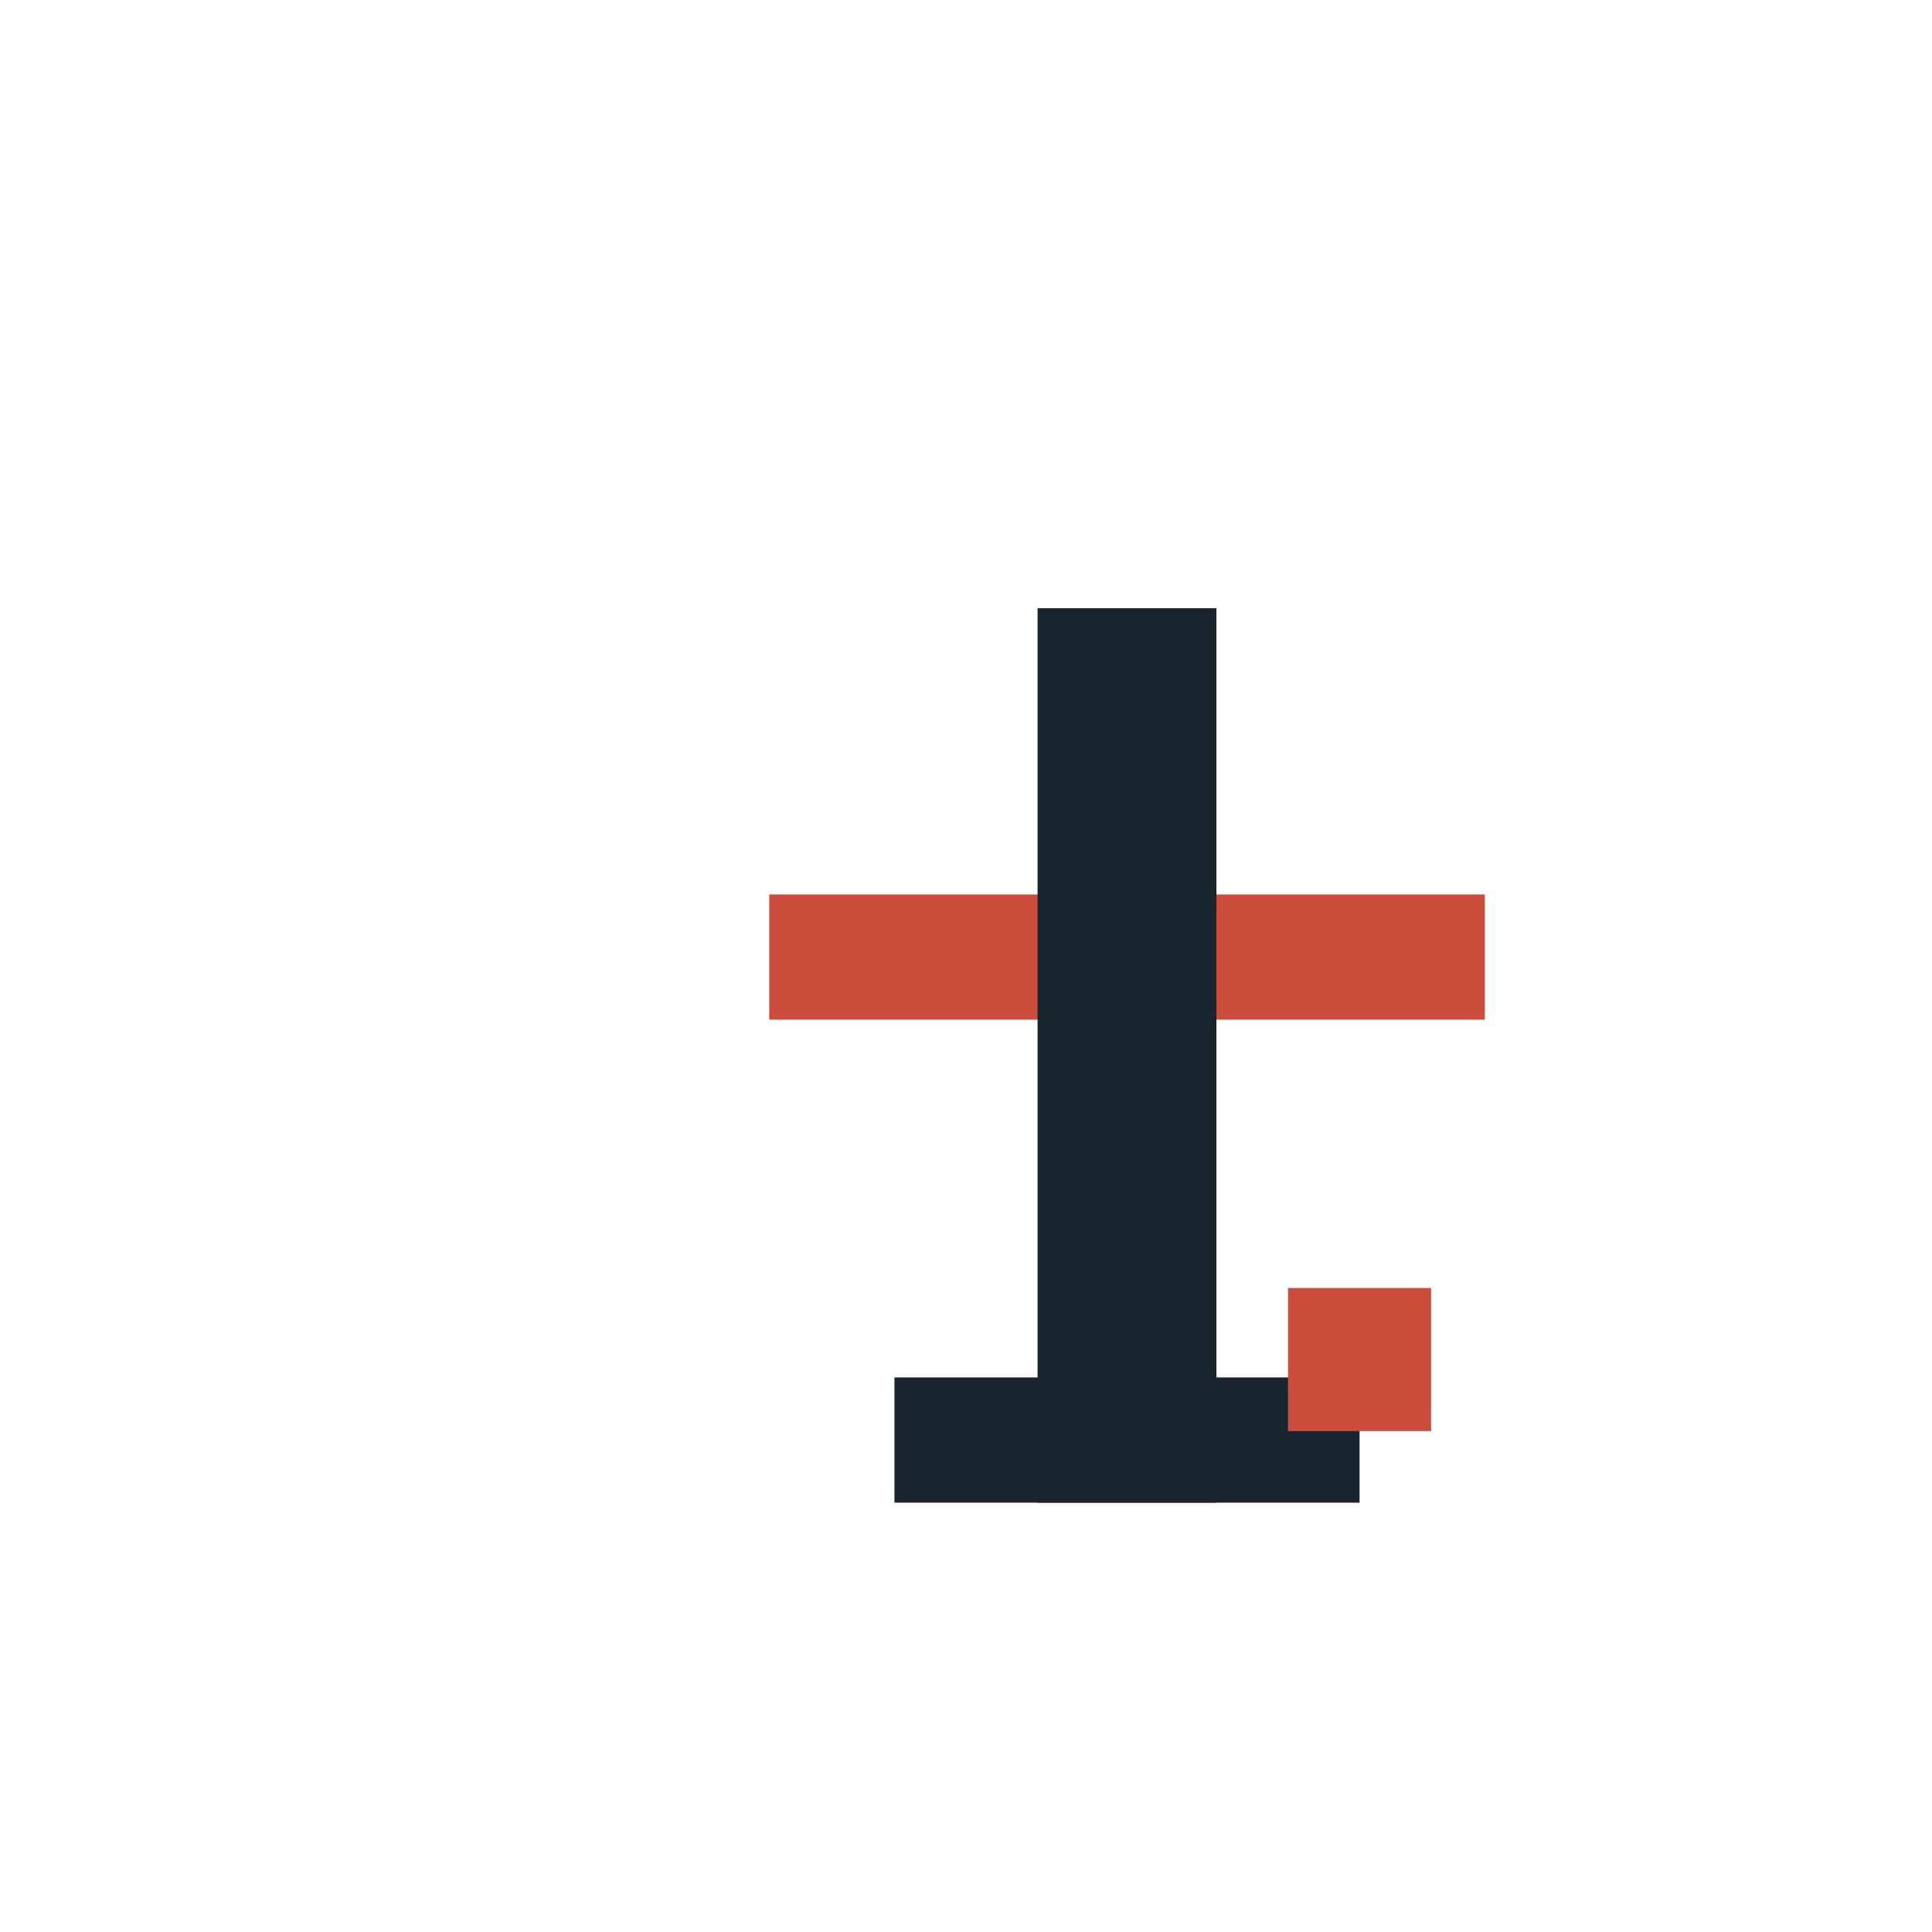
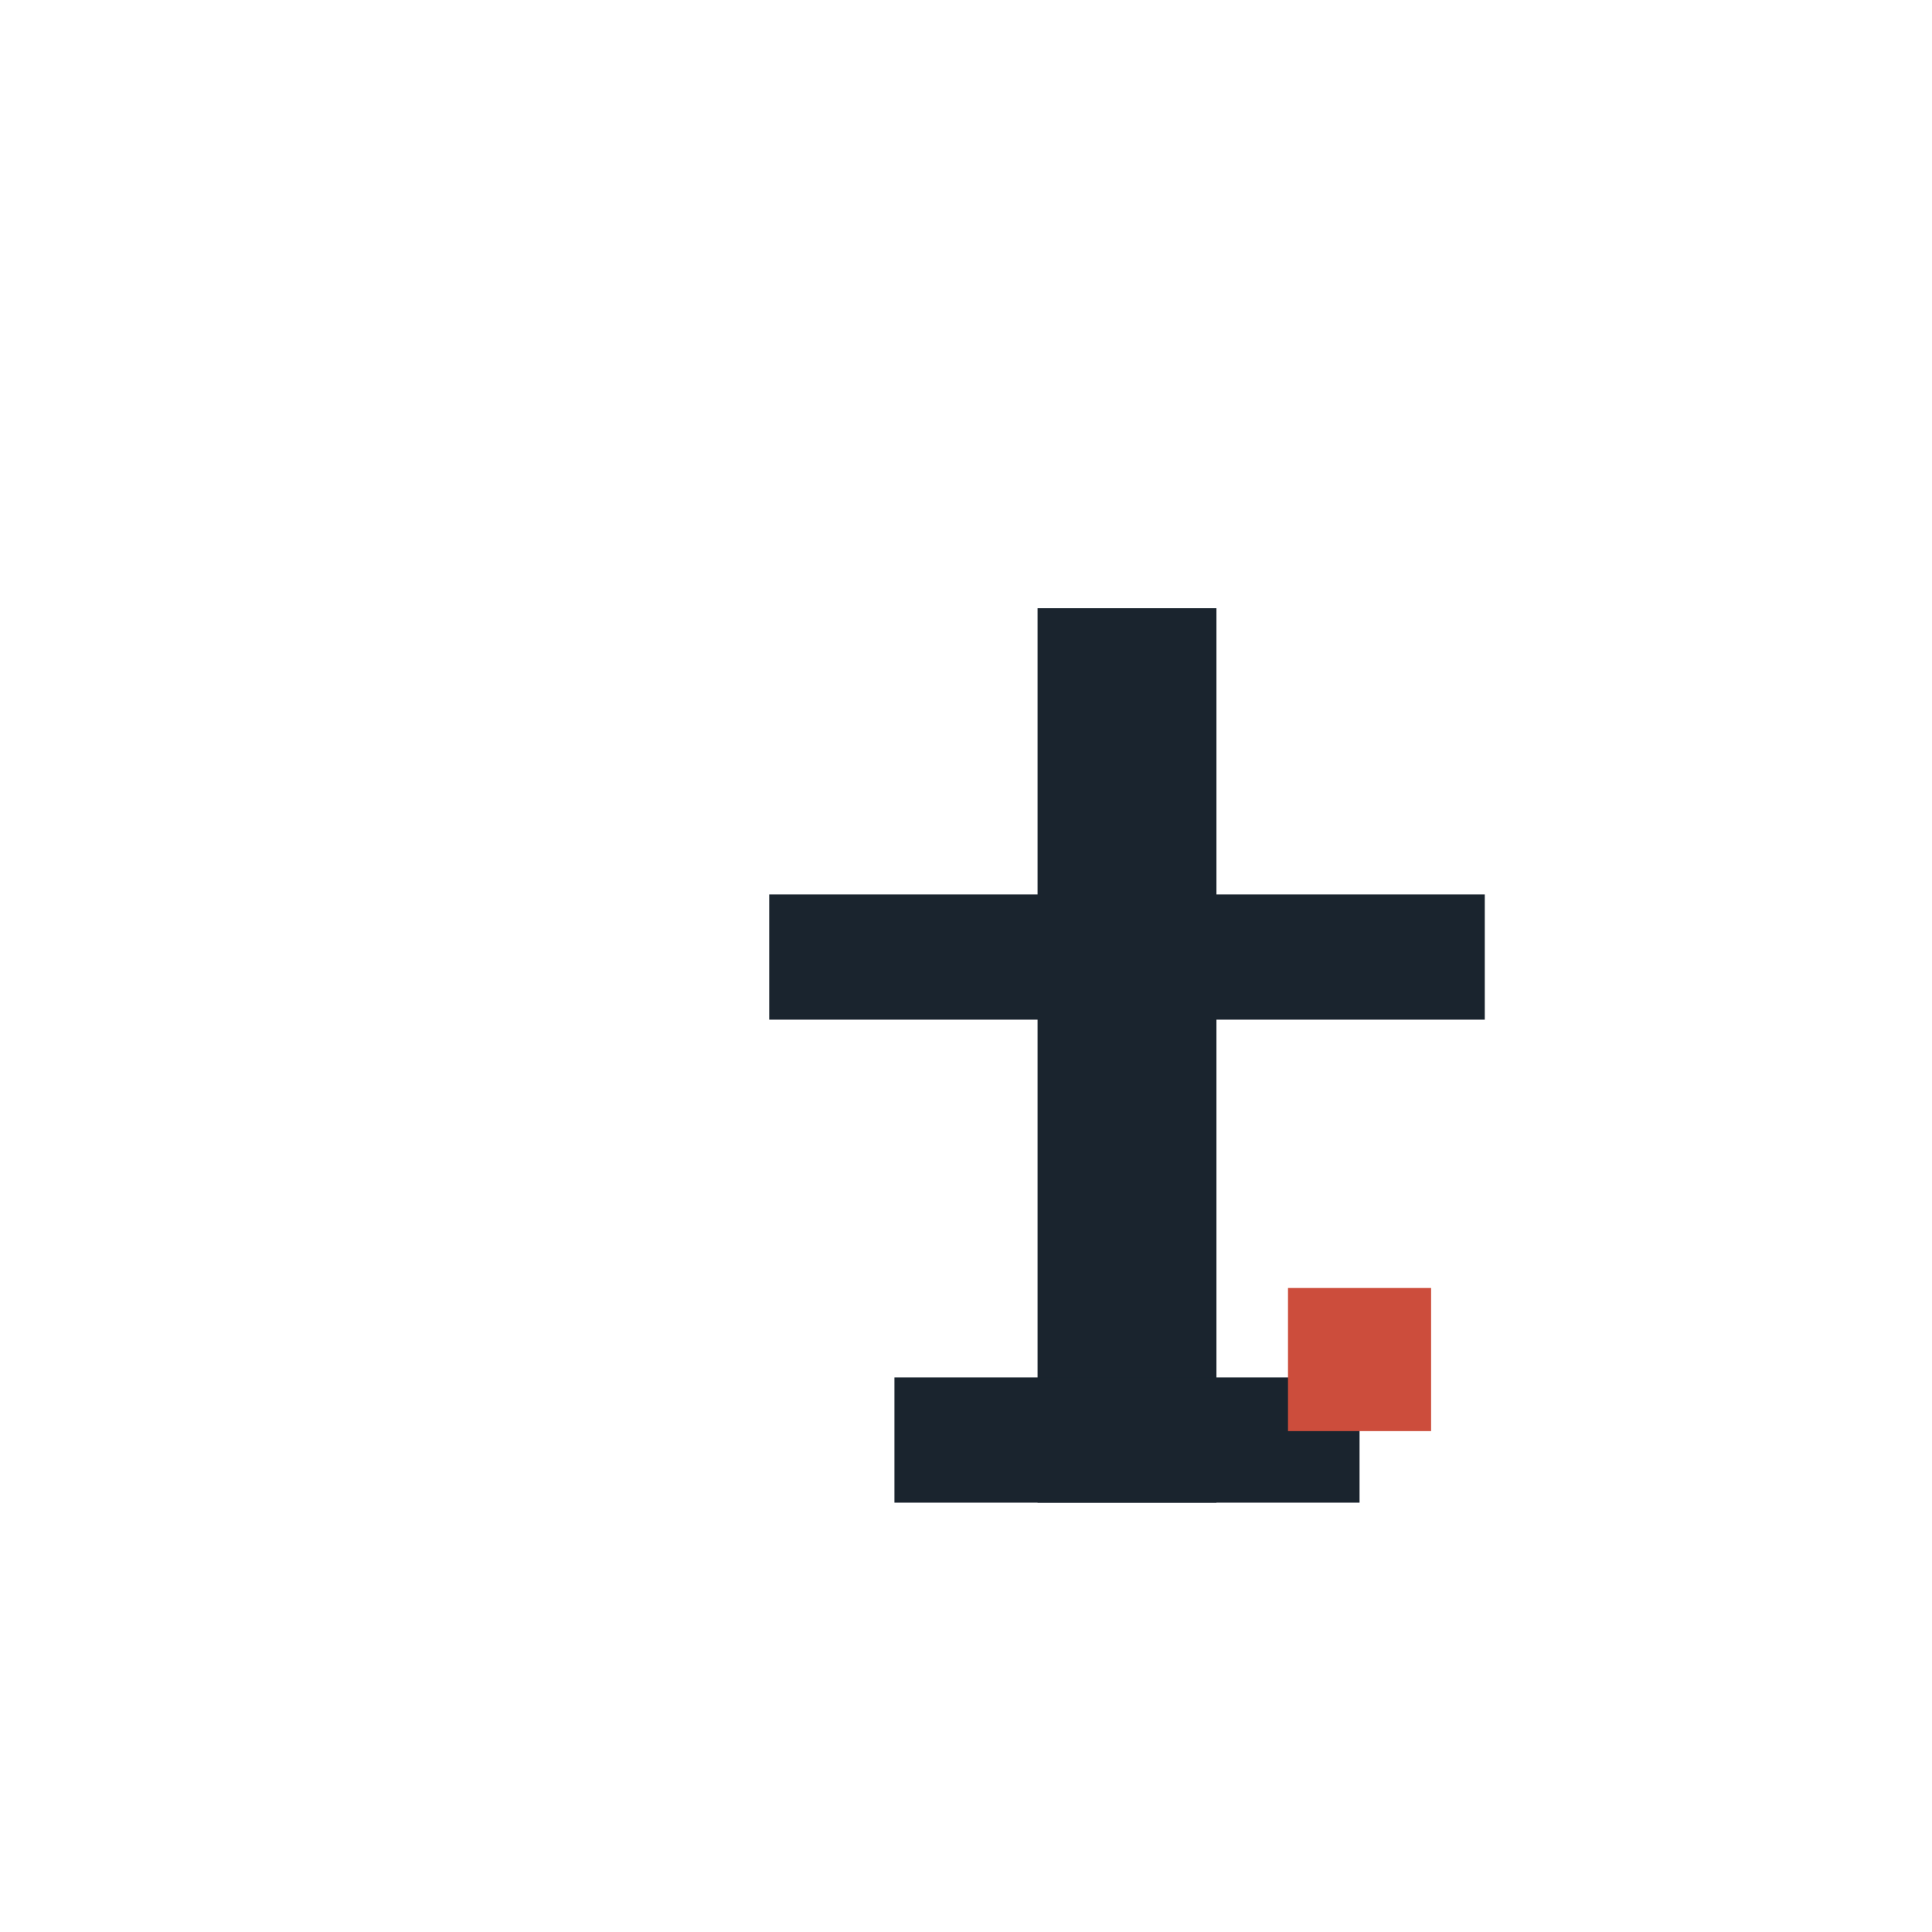
<svg xmlns="http://www.w3.org/2000/svg" viewBox="0 0 108 108" width="108" height="108">
  <g transform="translate(22, 12)">
-     <rect x="21" y="38" width="40" height="7" fill="#CC4D3C" />
+     <rect x="21" y="38" width="40" height="7" fill="#1A242E" />
    <rect x="36" y="22" width="10" height="50" fill="#1A242E" />
    <rect x="28" y="65" width="26" height="7" fill="#1A242E" />
    <rect x="50" y="60" width="8" height="8" fill="#CC4D3C" />
  </g>
</svg>
